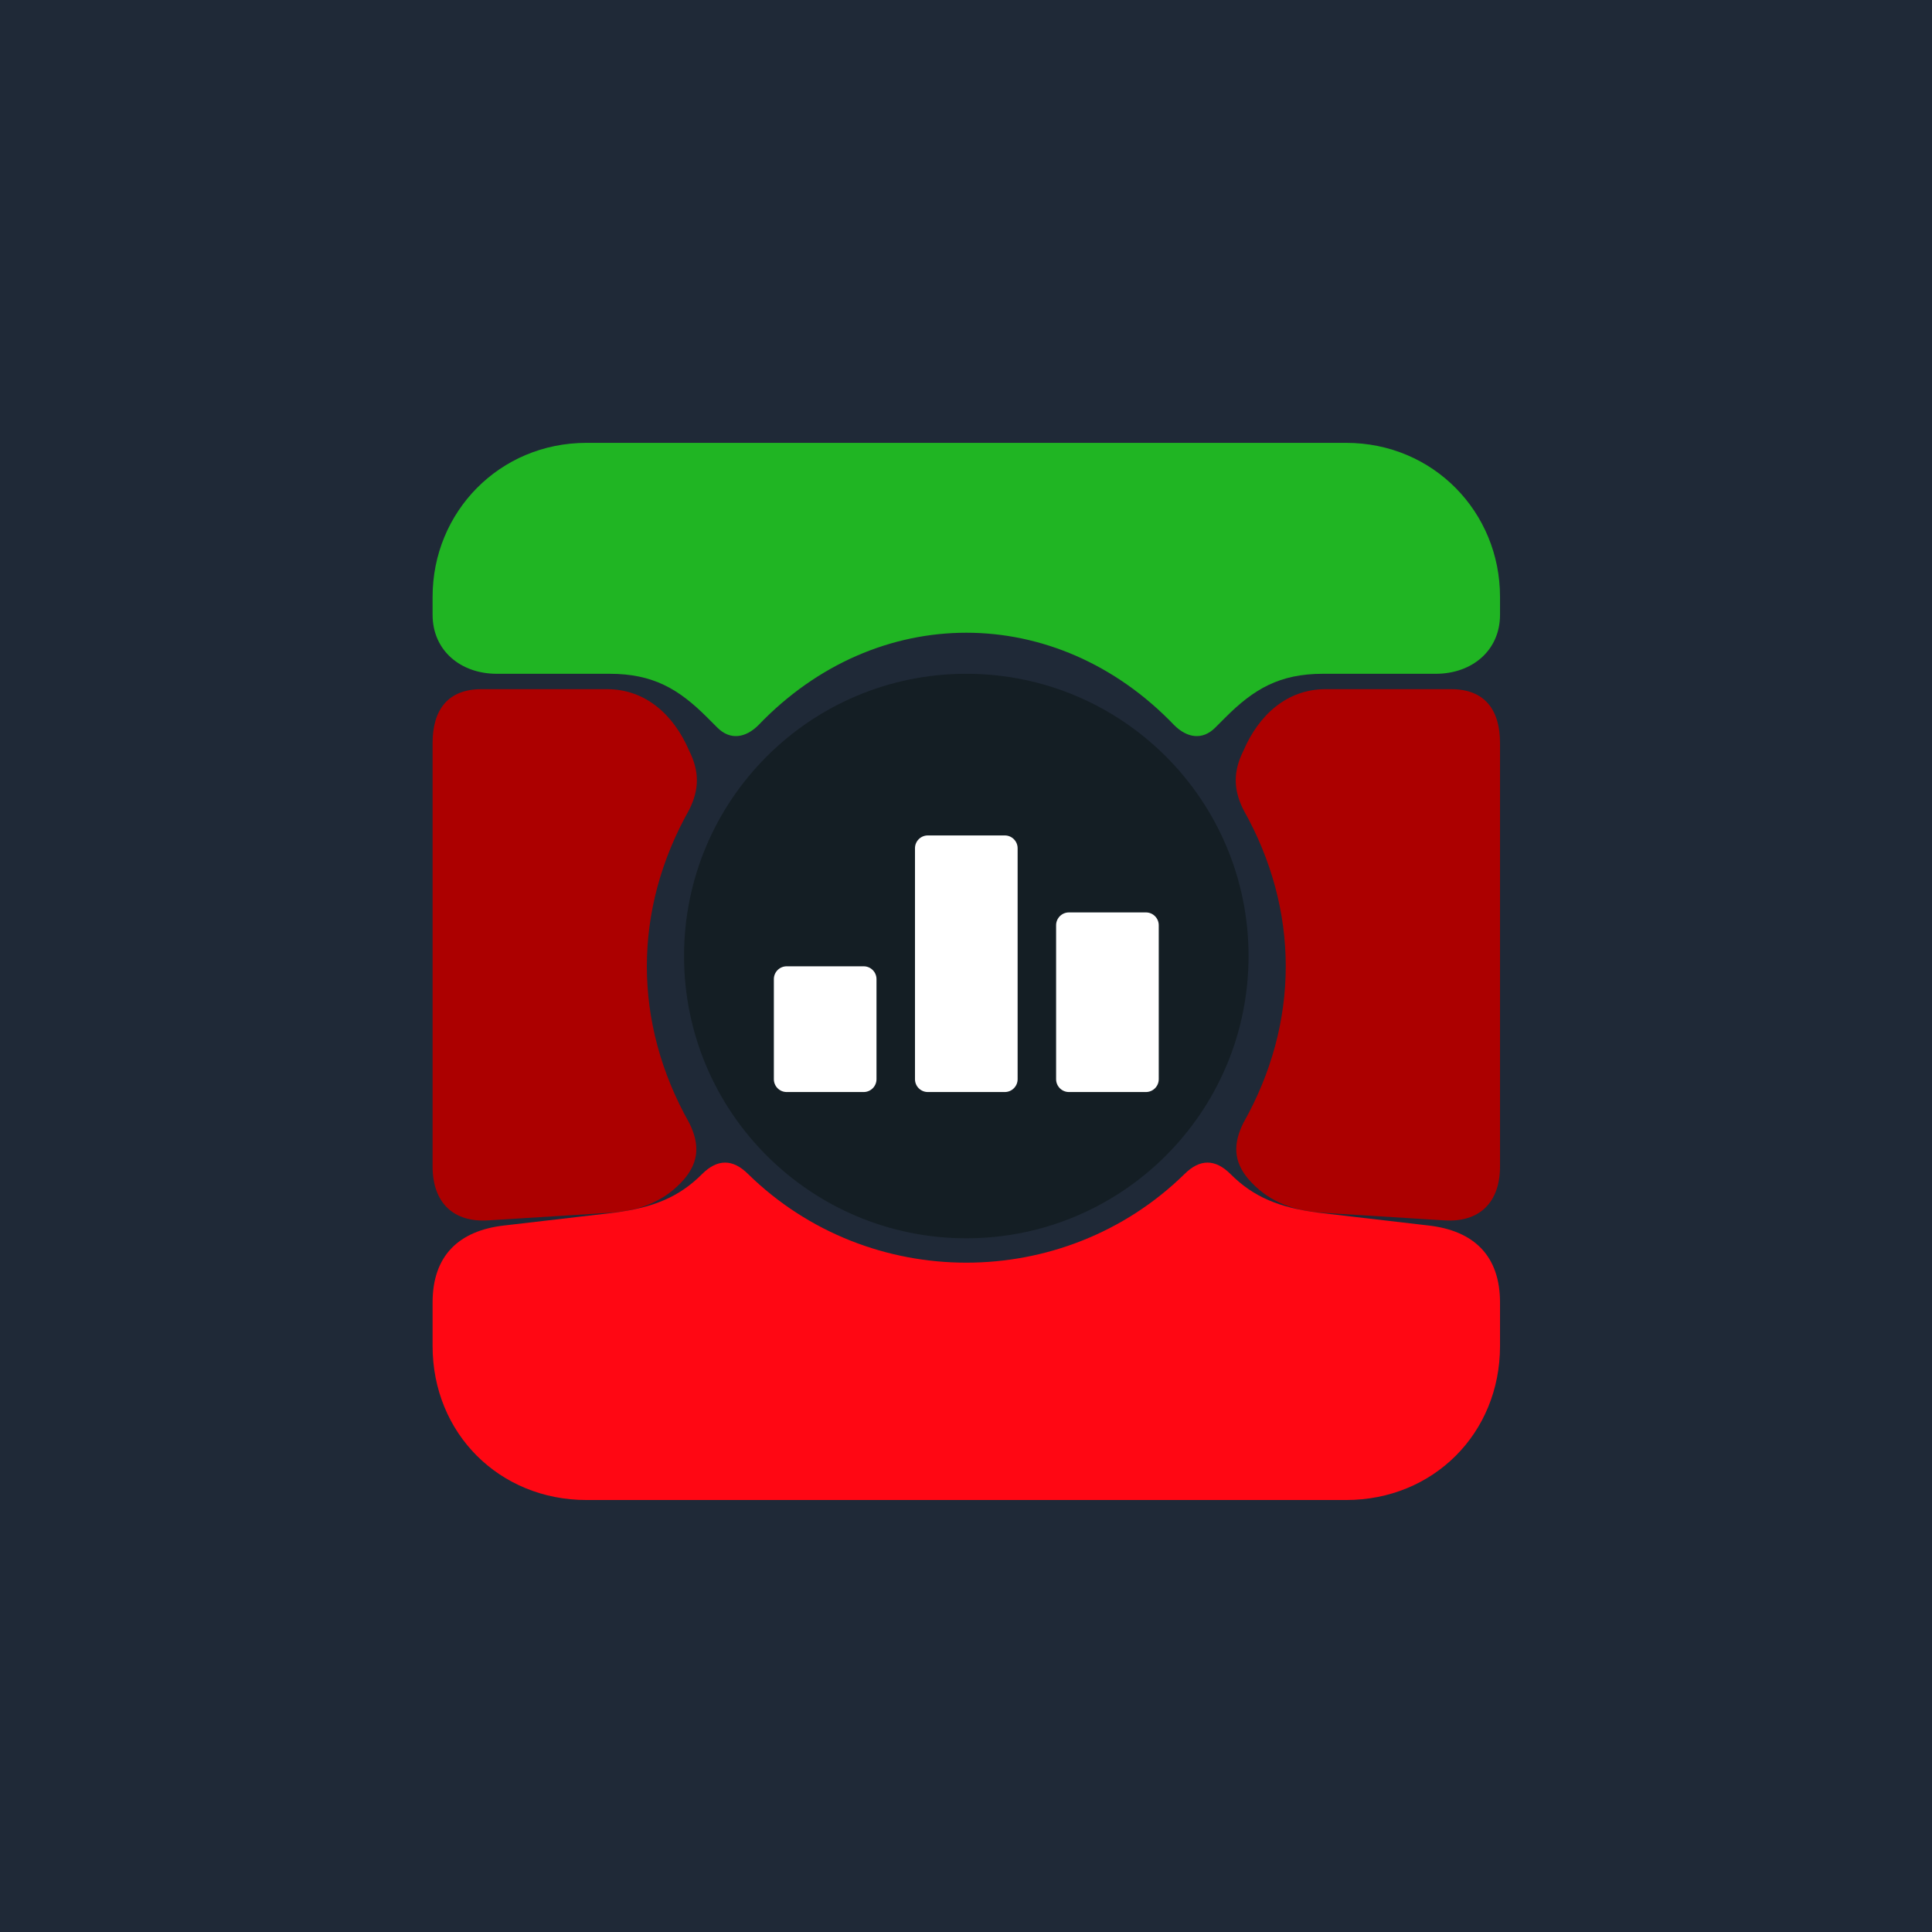
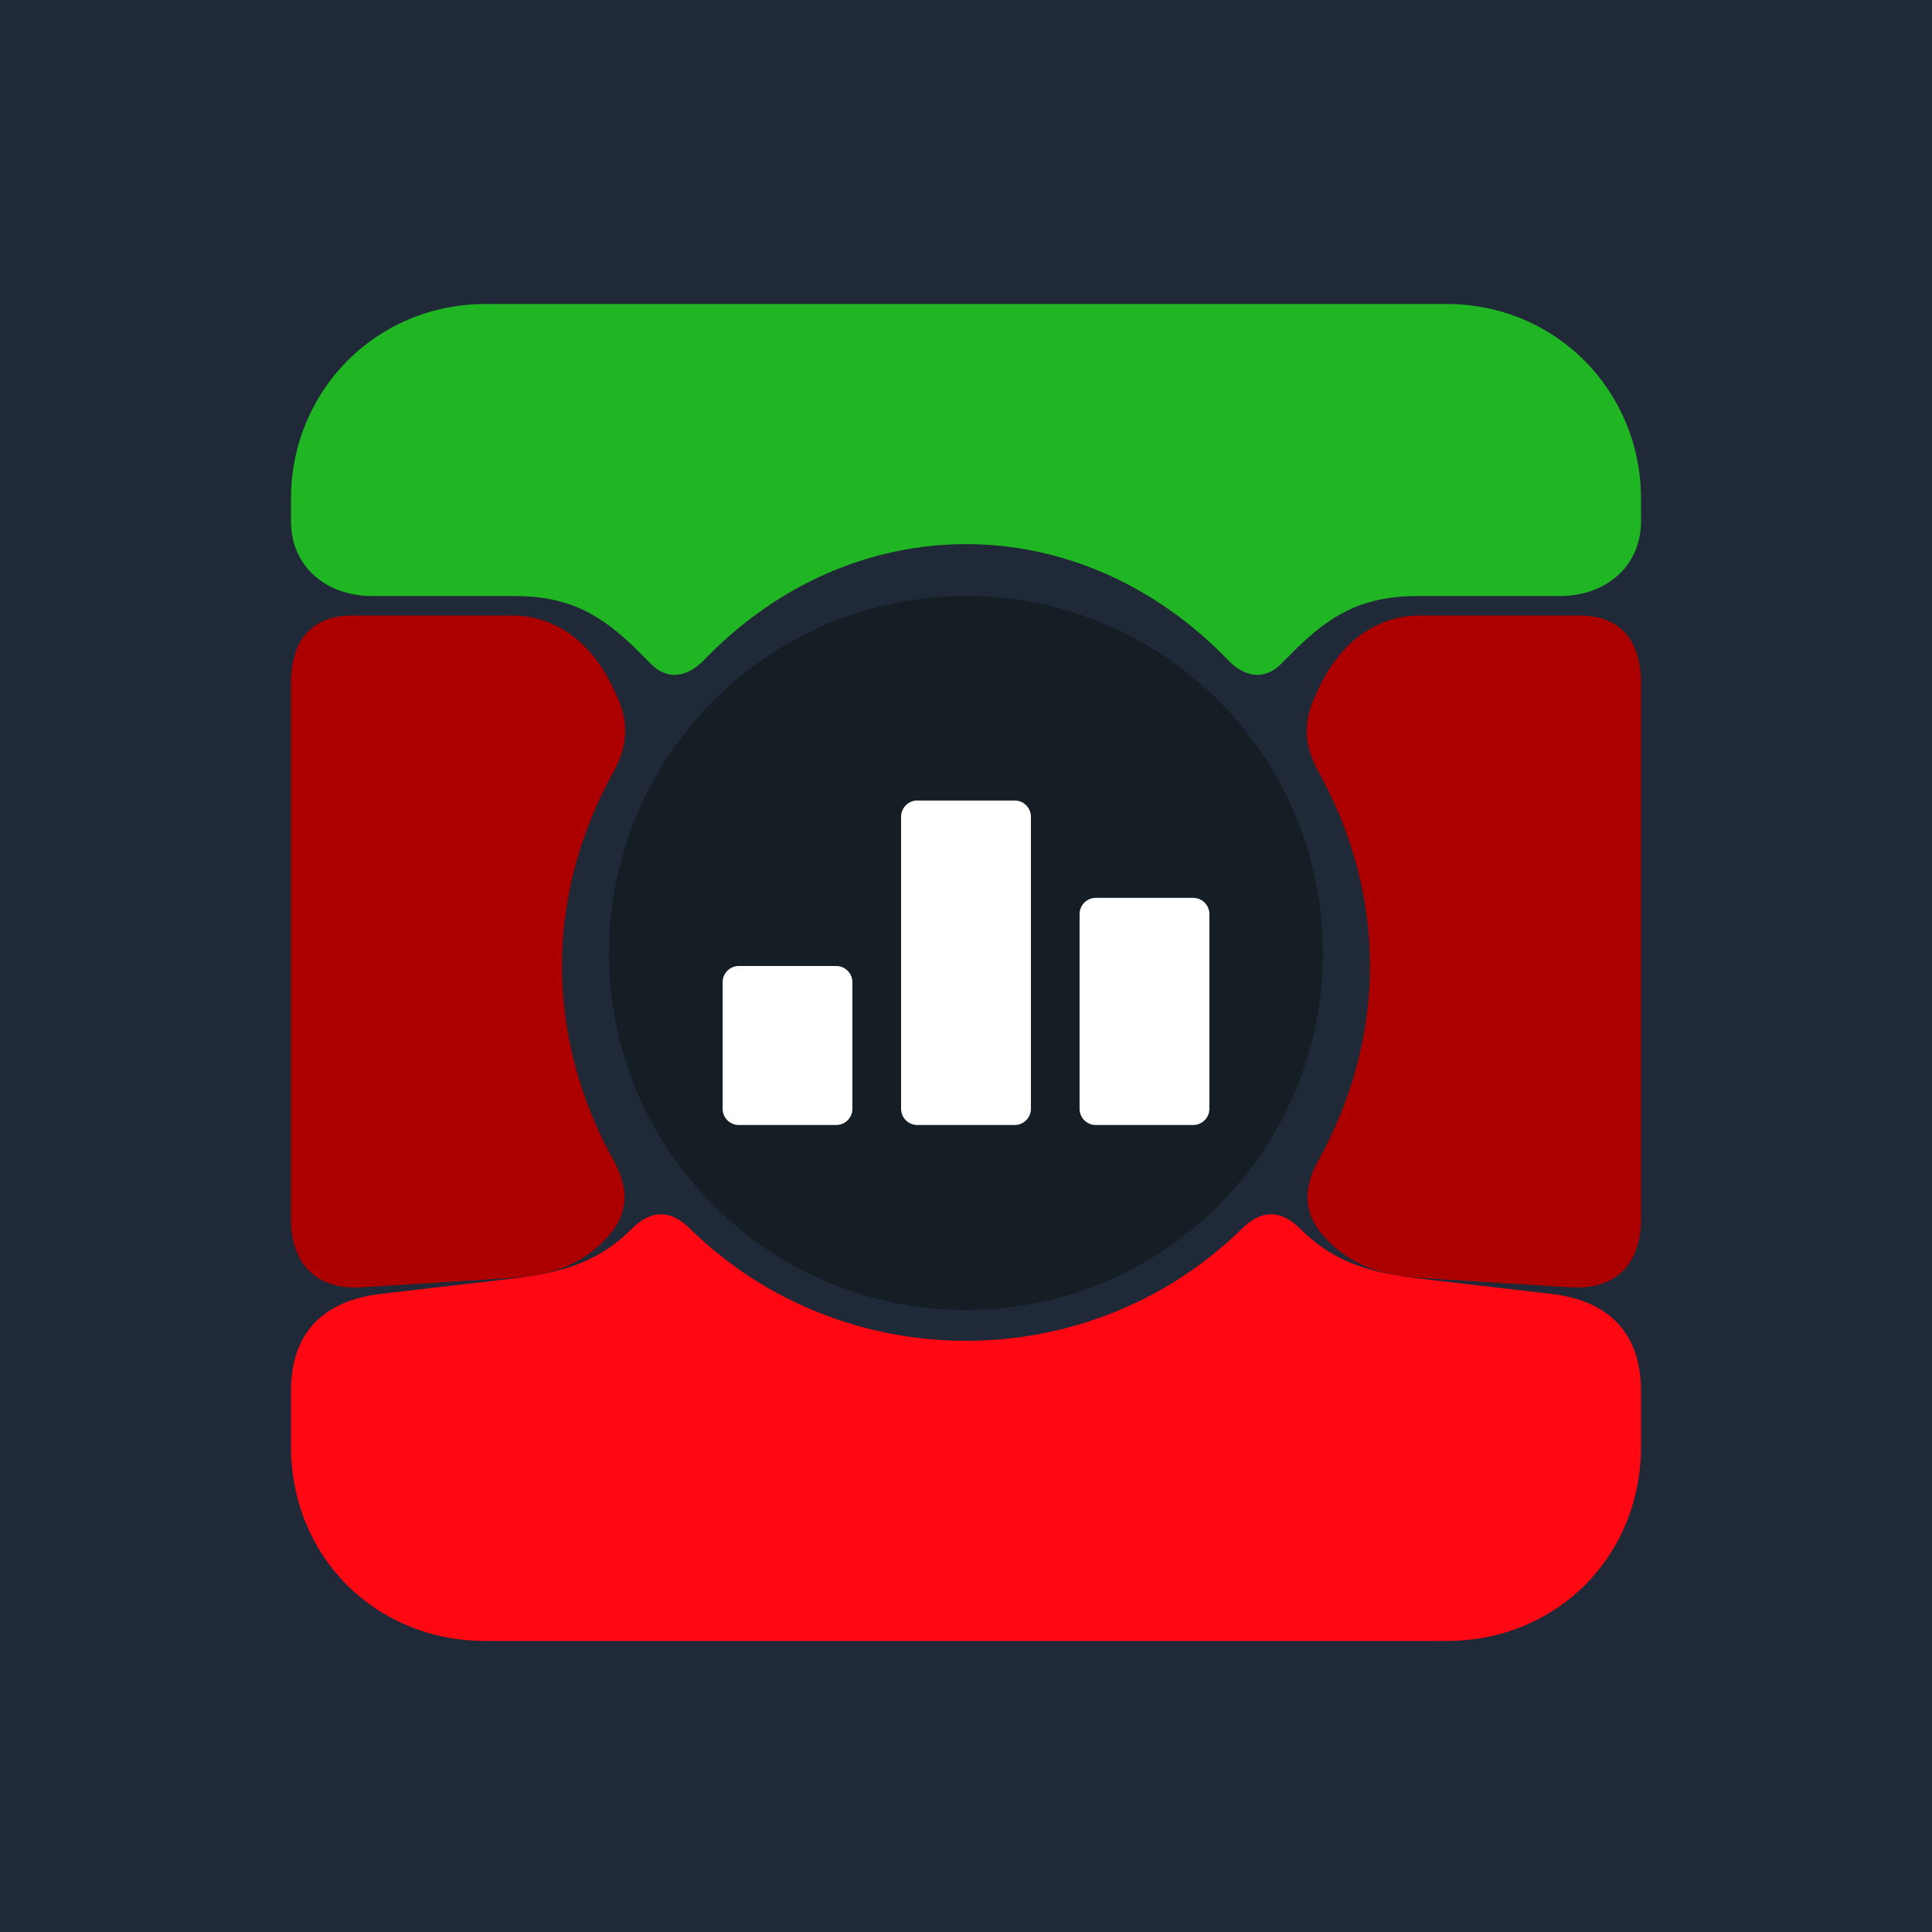
<svg xmlns="http://www.w3.org/2000/svg" viewBox="0 0 512 512">
  <rect width="512" height="512" fill="#1f2937" />
-   <g transform="translate(82 82) scale(.68)">
+   <g transform="translate(35.84 35.84) scale(.86)">
    <path fill="#20b523" d="M108 52h296c34 0 60 27 60 60v7c0 14-11 23-25 23h-44c-17 0-27 6-38 17l-4 4c-5 5-11 4-16-1-46-48-116-48-162 0-5 5-11 6-16 1l-4-4c-11-11-21-17-38-17H73c-14 0-25-9-25-23v-7c0-33 26-60 60-60Z" />
    <path fill="#ac0000" d="M67 148h49c15 0 26 10 32 24 4 8 4 15 0 23-22 39-22 83 0 122 4 8 4 15-2 22-7 8-16 12-28 13l-48 3c-14 1-22-7-22-21V169c0-13 6-21 19-21Z" />
    <path fill="#ac0000" d="M445 148h-49c-15 0-26 10-32 24-4 8-4 15 0 23 22 39 22 83 0 122-4 8-4 15 2 22 7 8 16 12 28 13l48 3c14 1 22-7 22-21V169c0-13-6-21-19-21Z" />
    <path fill="#ff0713" d="m76 357 43-5c15-2 25-6 34-15 6-6 12-6 18 0 47 46 123 46 170 0 6-6 12-6 18 0 9 9 19 13 34 15l43 5c18 2 28 12 28 30v17c0 34-26 60-60 60H108c-34 0-60-26-60-60v-17c0-18 10-28 28-30Z" />
    <circle cx="256" cy="252" r="110" fill="#141e24" />
    <g fill="#fff" id="bars">
      <rect x="181" y="256" width="40" height="49" rx="5" />
      <rect x="236" y="205" width="40" height="100" rx="5" />
      <rect x="291" y="235" width="40" height="70" rx="5" />
    </g>
  </g>
</svg>
